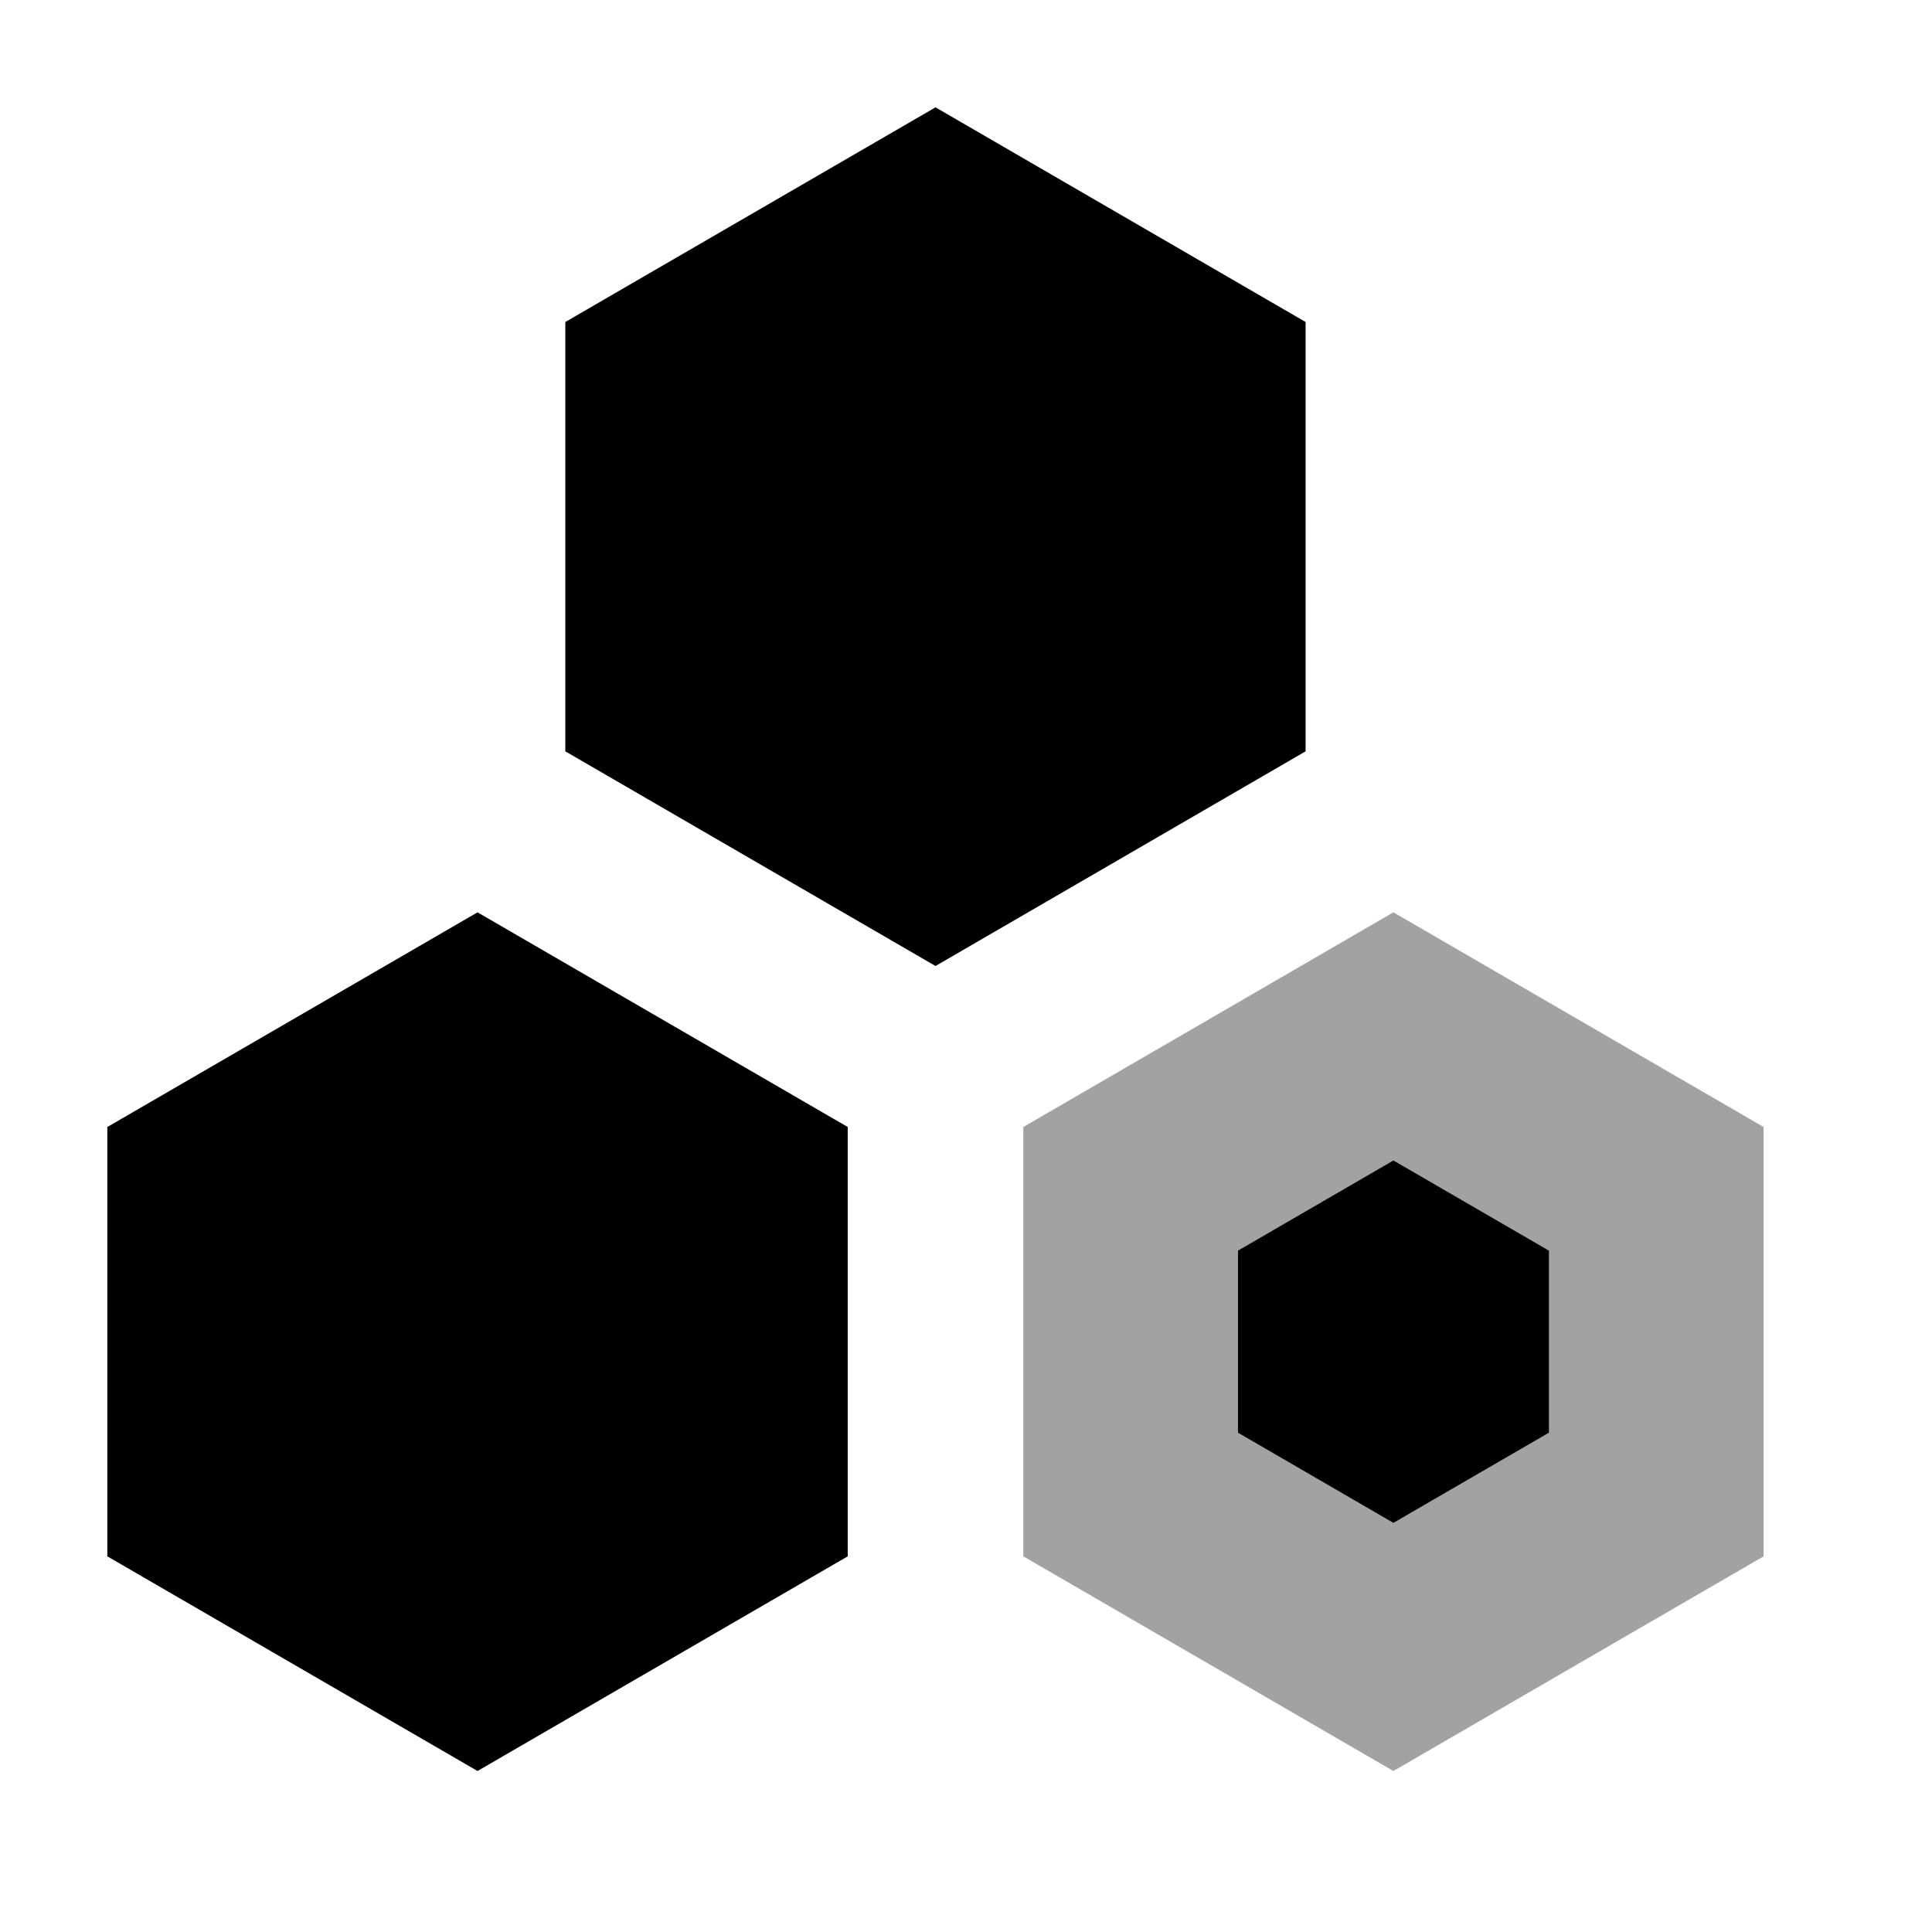
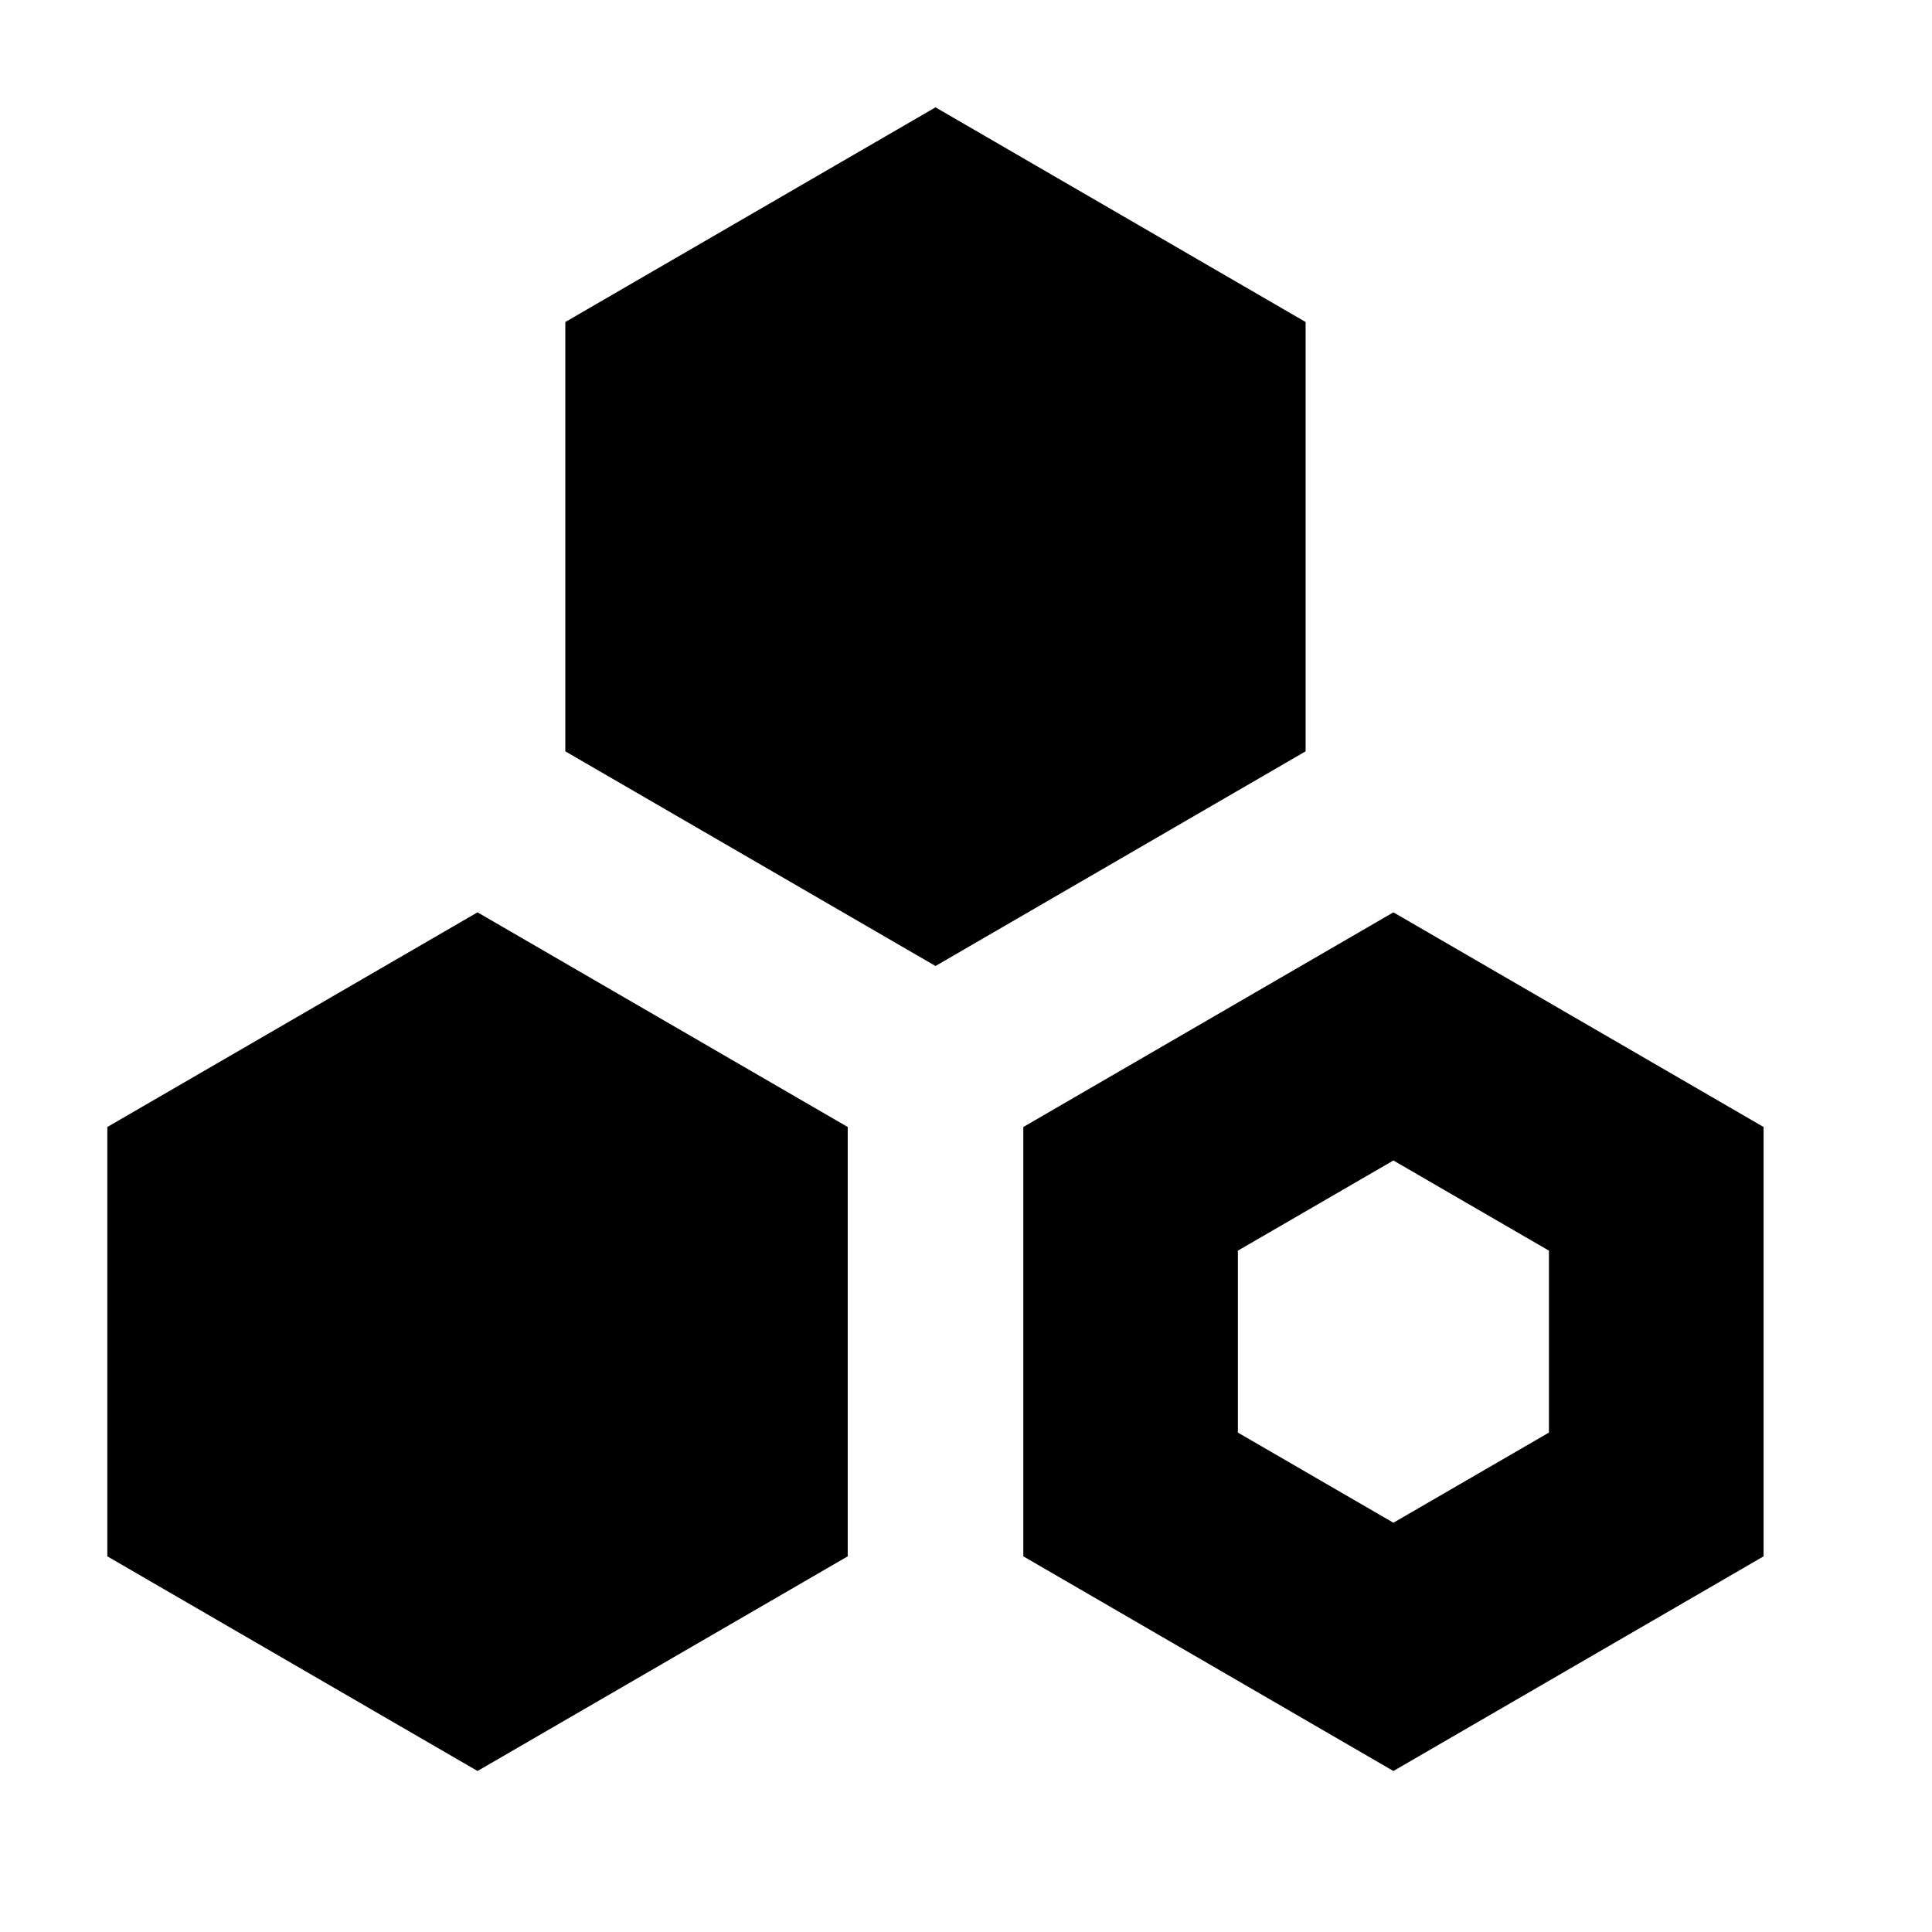
<svg xmlns="http://www.w3.org/2000/svg" width="18px" height="18px" viewBox="0 0 18 18" version="1.1">
  <g id="页面-1" stroke="none" stroke-width="1">
    <g id="切图" transform="translate(-81, -306)">
      <g id="编组-5" transform="translate(61, 32)">
        <g id="编组" transform="translate(20, 274)">
          <polygon id="路径" points="4.449 8.5 7.898 10.5 7.898 14.5 4.449 16.5 1 14.5 1 10.5" />
-           <path d="M12.982,9.656 L15.431,11.076 L15.431,13.924 L12.982,15.344 L10.534,13.924 L10.534,11.076 L12.982,9.656 Z" id="路径" stroke="#A2A2A2" stroke-width="2" />
+           <path d="M12.982,8.5 L16.431,10.5 L16.431,14.5 L12.982,16.5 L9.534,14.5 L9.534,10.5 L12.982,8.5 Z M12.982,10.812 L11.533,11.652 L11.533,13.347 L12.982,14.187 L14.431,13.347 L14.431,11.652 L12.982,10.812 Z" id="路径" />
          <polygon id="ji" points="8.716 1 12.164 3 12.164 7 8.716 9 5.267 7 5.267 3" />
        </g>
      </g>
    </g>
  </g>
</svg>
